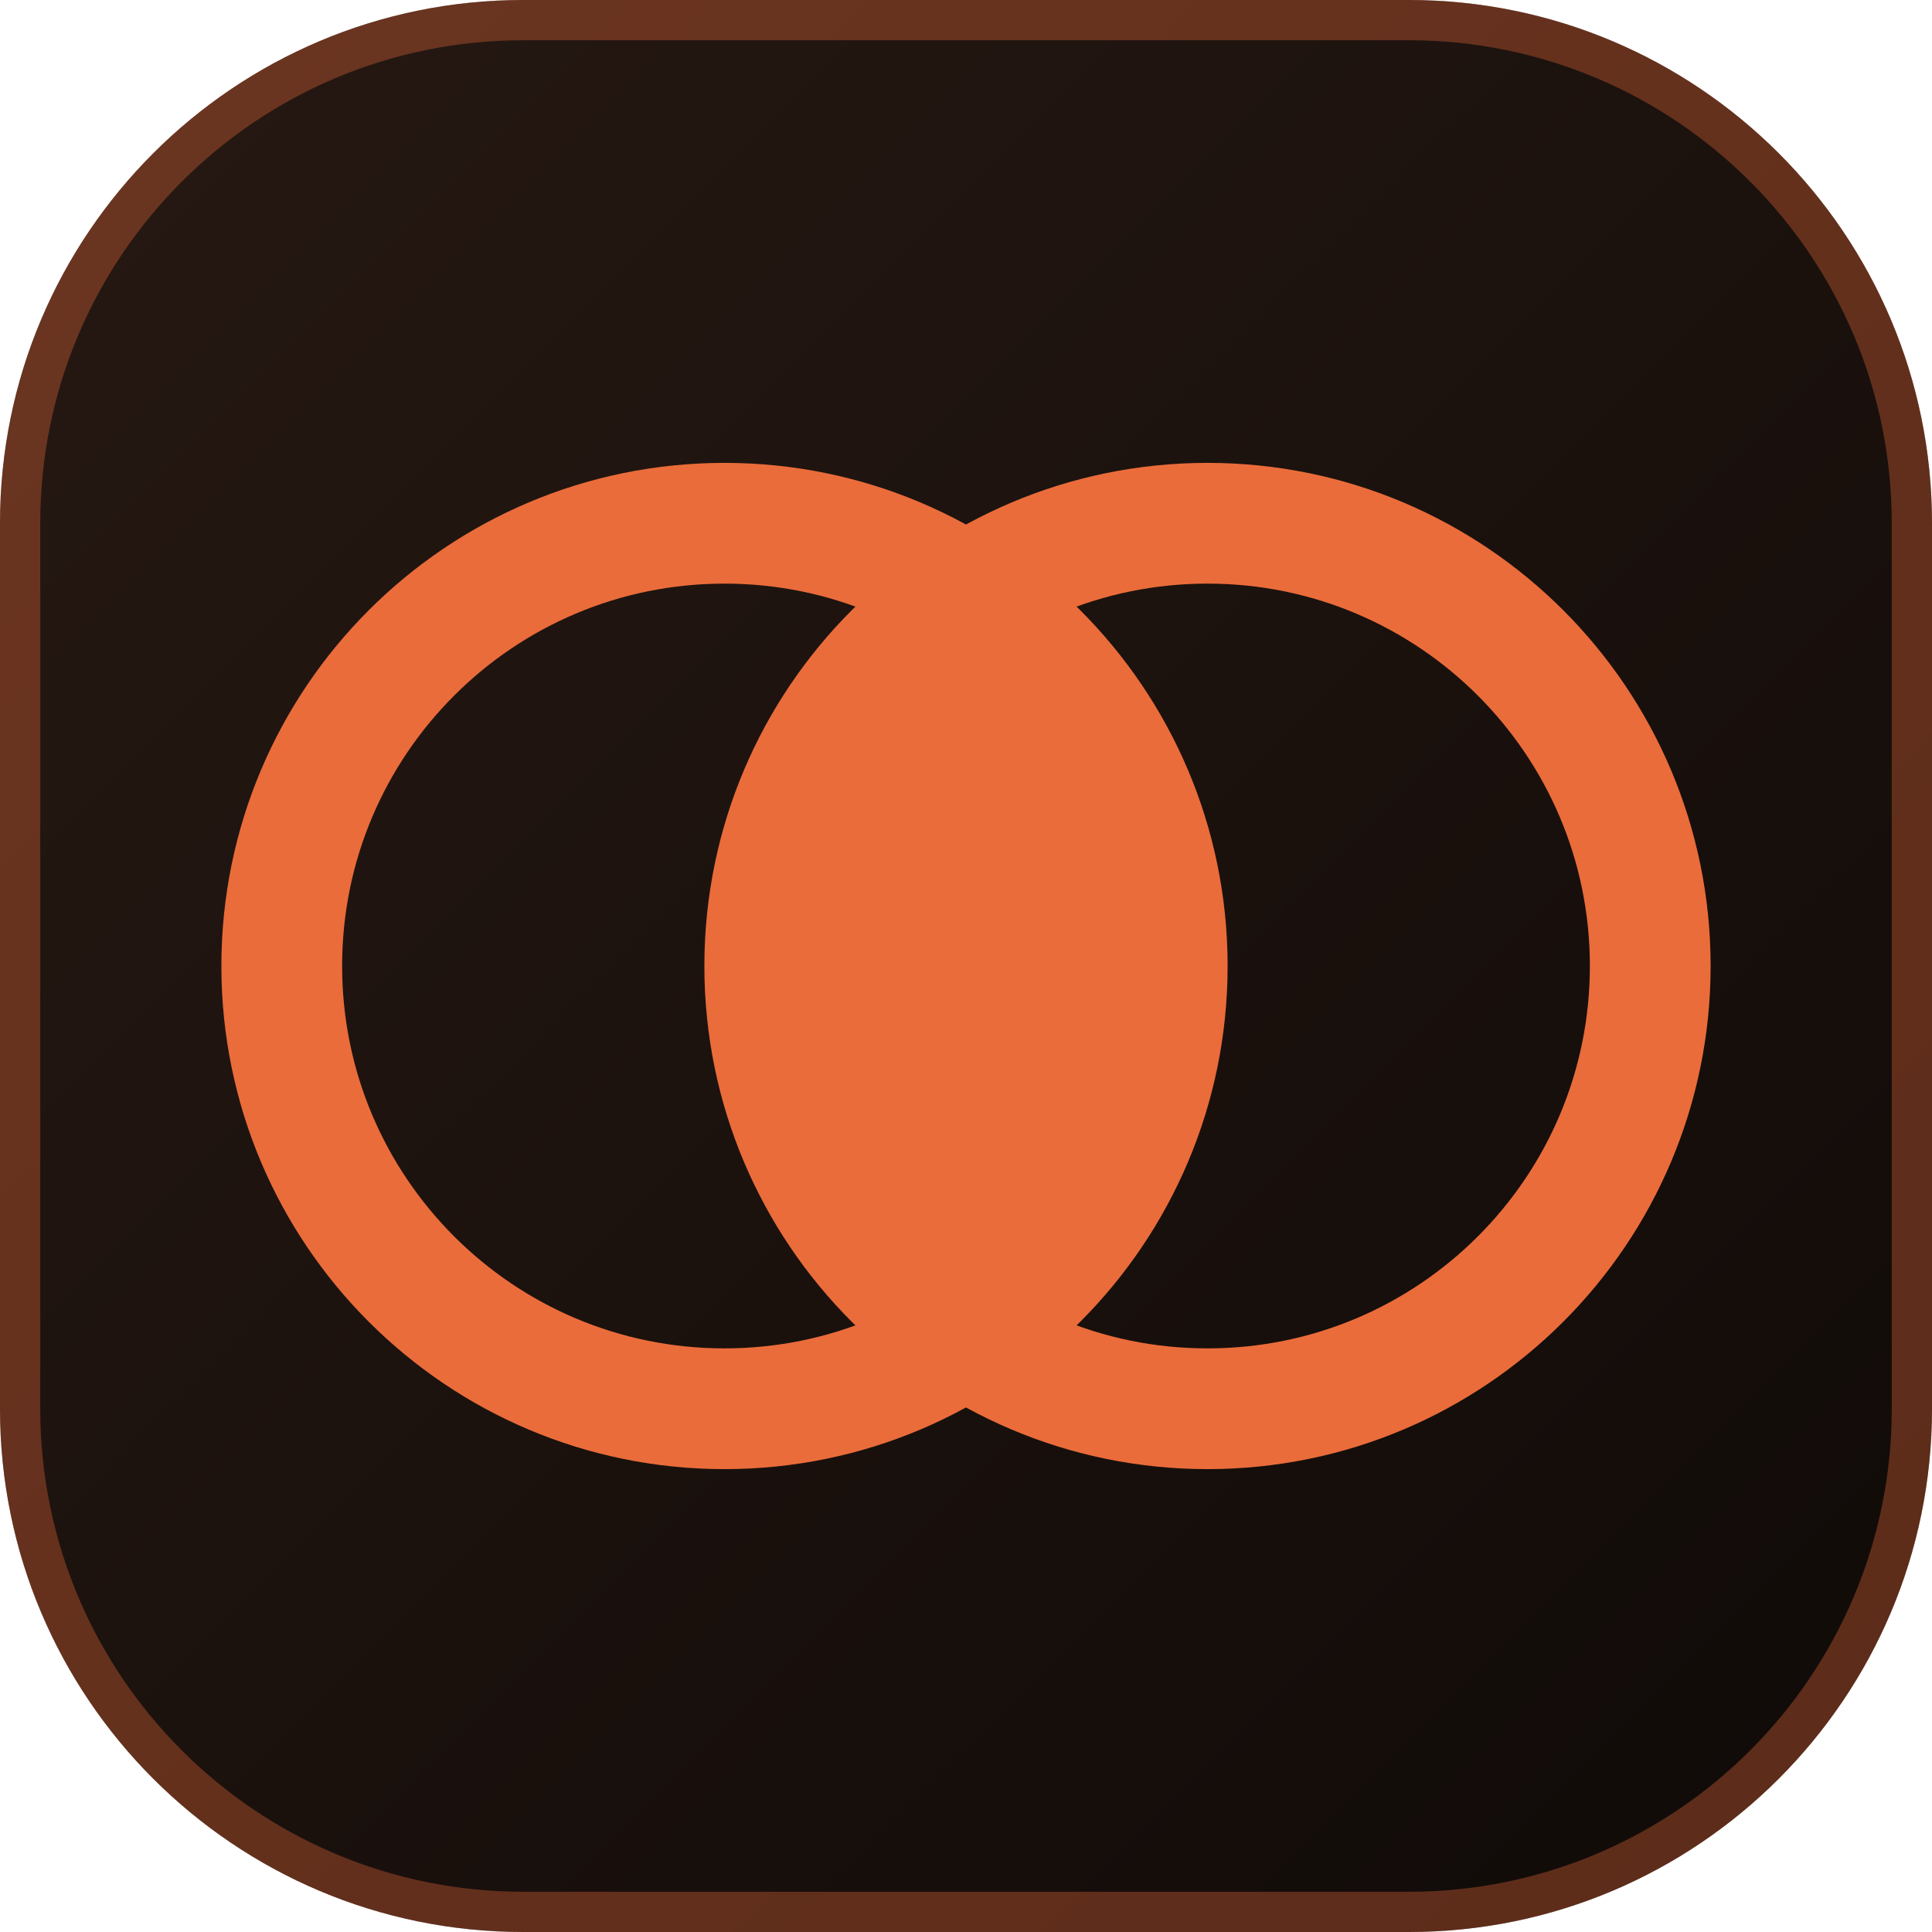
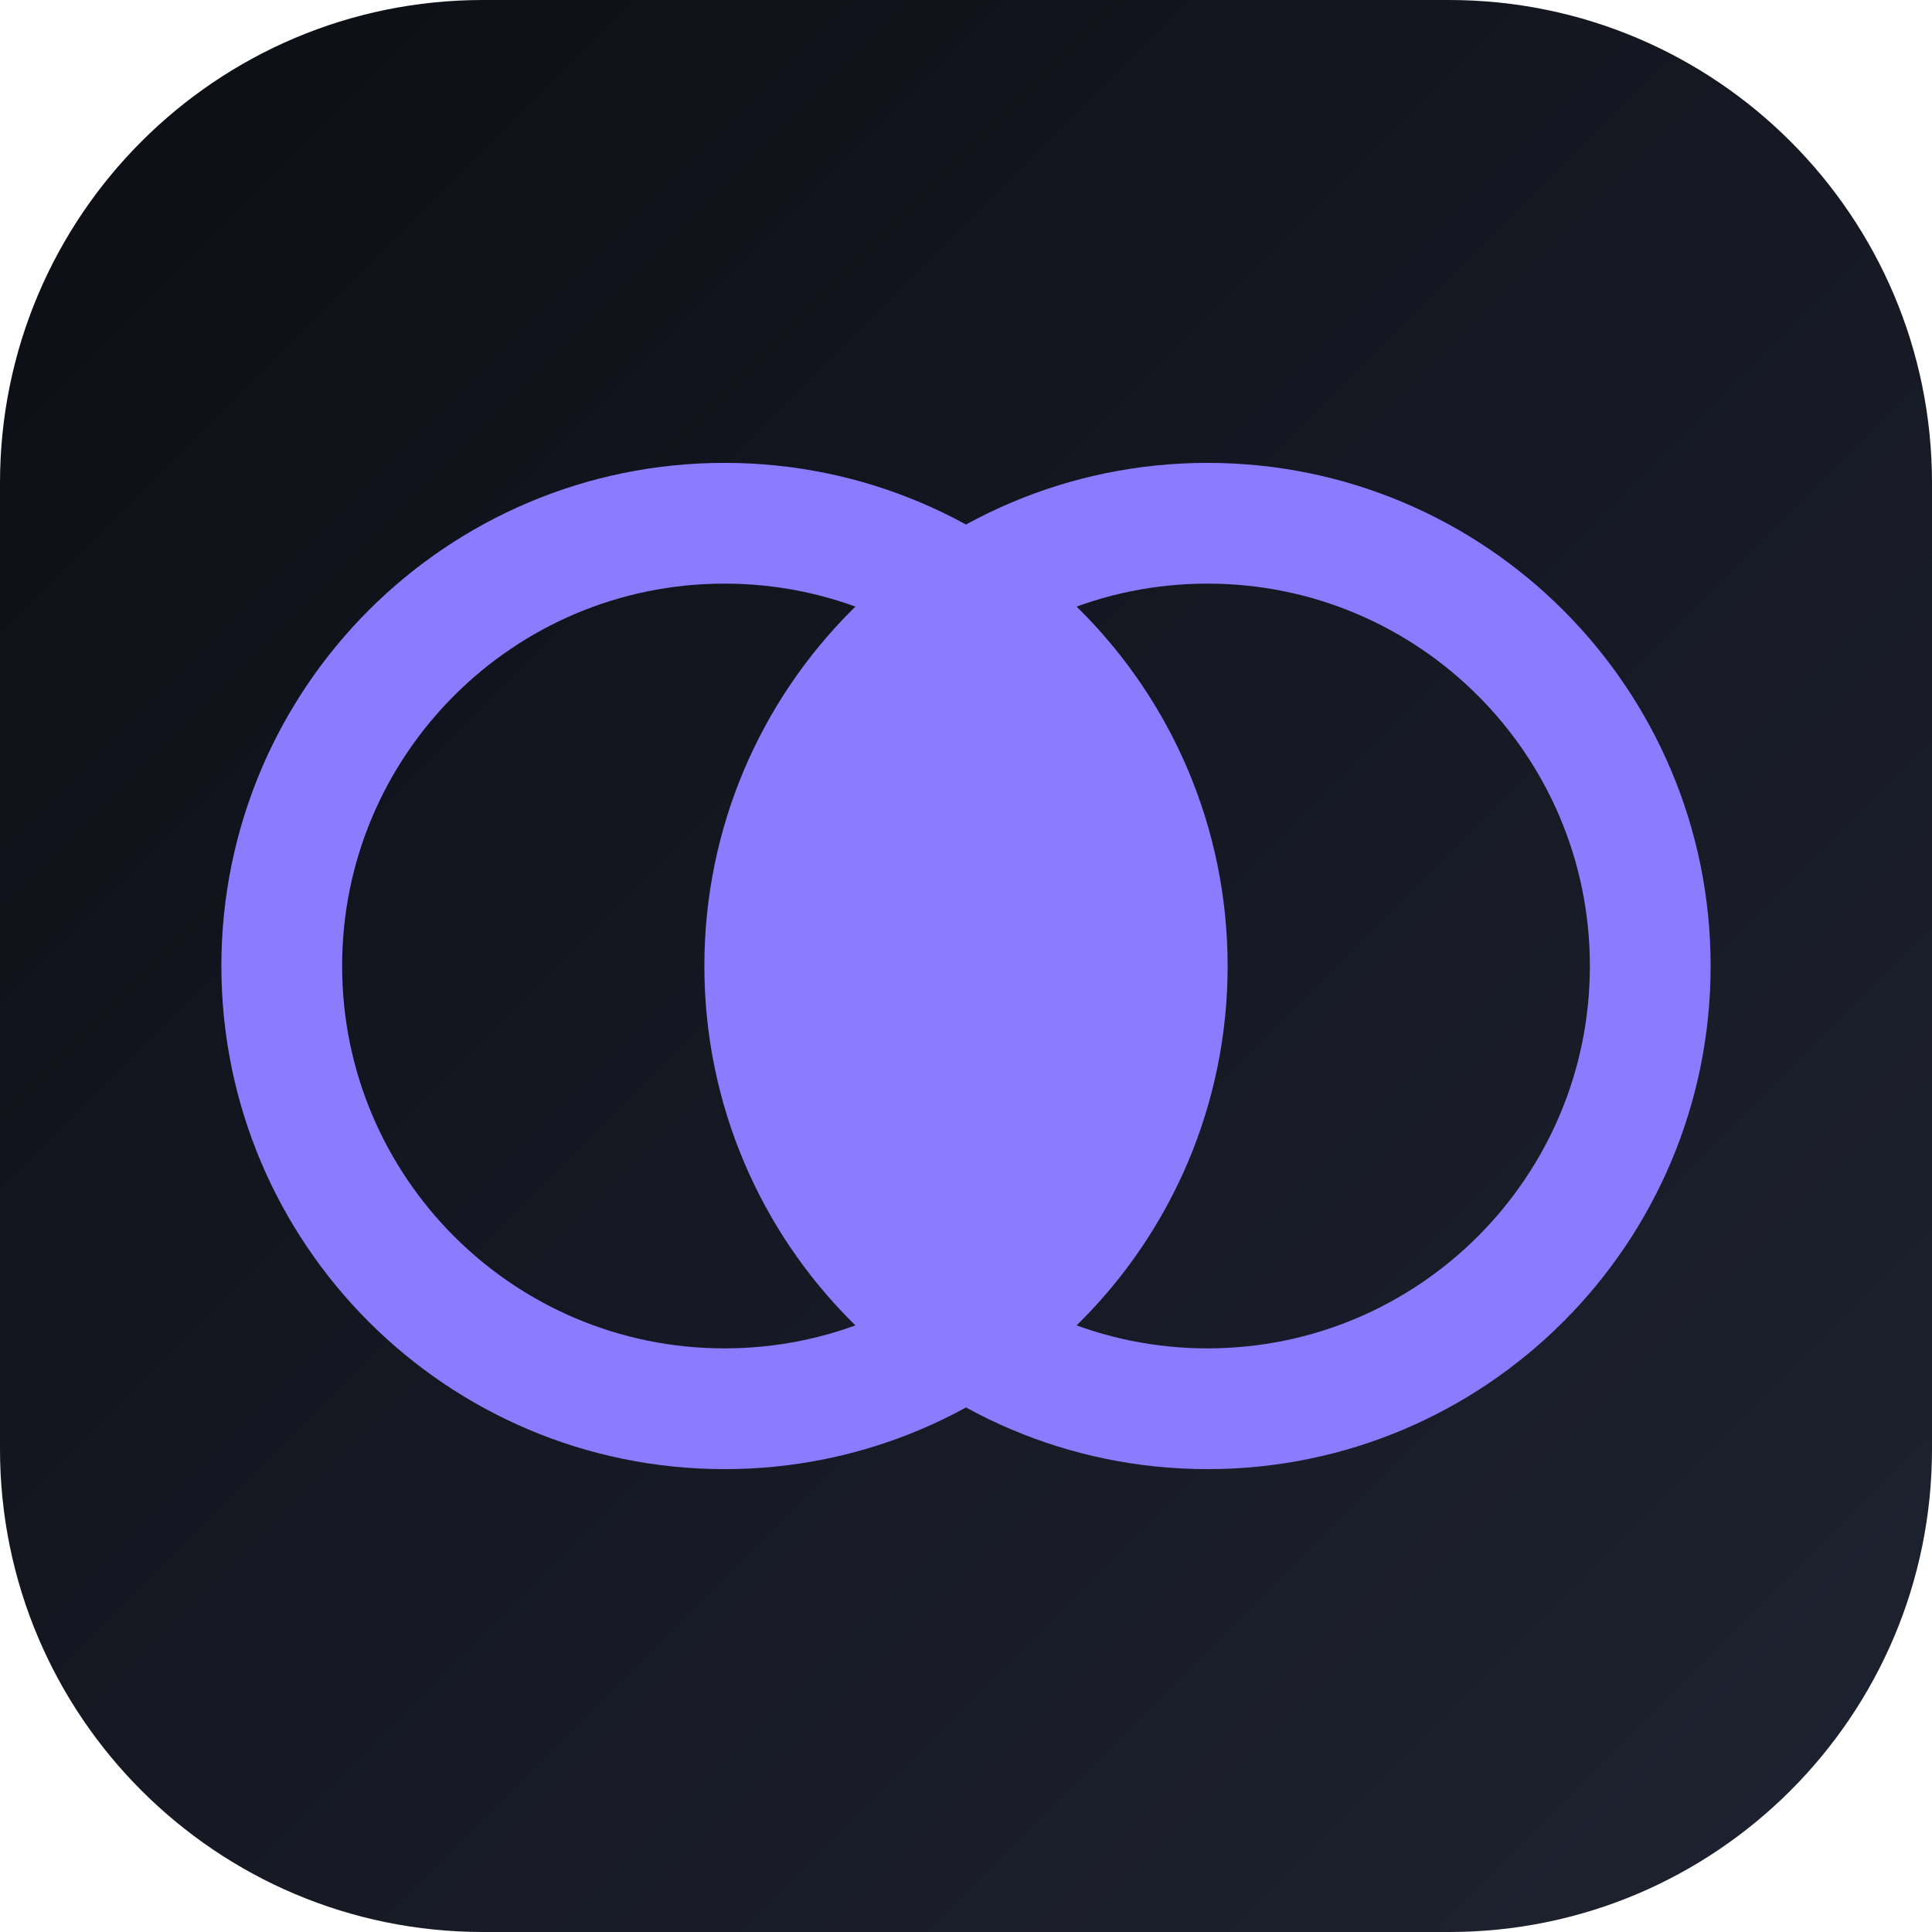
<svg xmlns="http://www.w3.org/2000/svg" viewBox="0 0 48 48" width="48" height="48" role="img" aria-label="VibeClub">
  <defs>
    <linearGradient id="tile" x1="0" y1="0" x2="1" y2="1">
-       <stop offset="0%" stop-color="#271913" />
-       <stop offset="100%" stop-color="#0F0A08" />
+       <stop offset="0%" stop-color="#0C0E14" />
+       <stop offset="100%" stop-color="#1F2331" />
    </linearGradient>
  </defs>
-   <rect width="48" height="48" rx="13" fill="url(#tile)" />
-   <rect x="0.5" y="0.5" width="47" height="47" rx="12.5" fill="none" stroke="#EA6C3A" stroke-opacity="0.35" />
-   <g transform="translate(4 4)" color="#EA6C3A">
-     <circle cx="14" cy="20" r="11" fill="none" stroke="currentColor" stroke-width="3" />
-     <circle cx="26" cy="20" r="11" fill="none" stroke="currentColor" stroke-width="3" />
-     <path d="M20 10.78 A11 11 0 0 1 20 29.22 A11 11 0 0 1 20 10.78 Z" fill="currentColor" />
+   <rect width="48" height="48" rx="12" fill="url(#tile)" />
+   <g transform="translate(4 4)" fill="none" stroke="#8A7CFF" stroke-width="3">
+     <circle cx="14" cy="20" r="11" />
+     <circle cx="26" cy="20" r="11" />
  </g>
+   <path d="M24 14.78 A11 11 0 0 1 24 33.22 A11 11 0 0 1 24 14.78 Z" fill="#8A7CFF" />
</svg>
